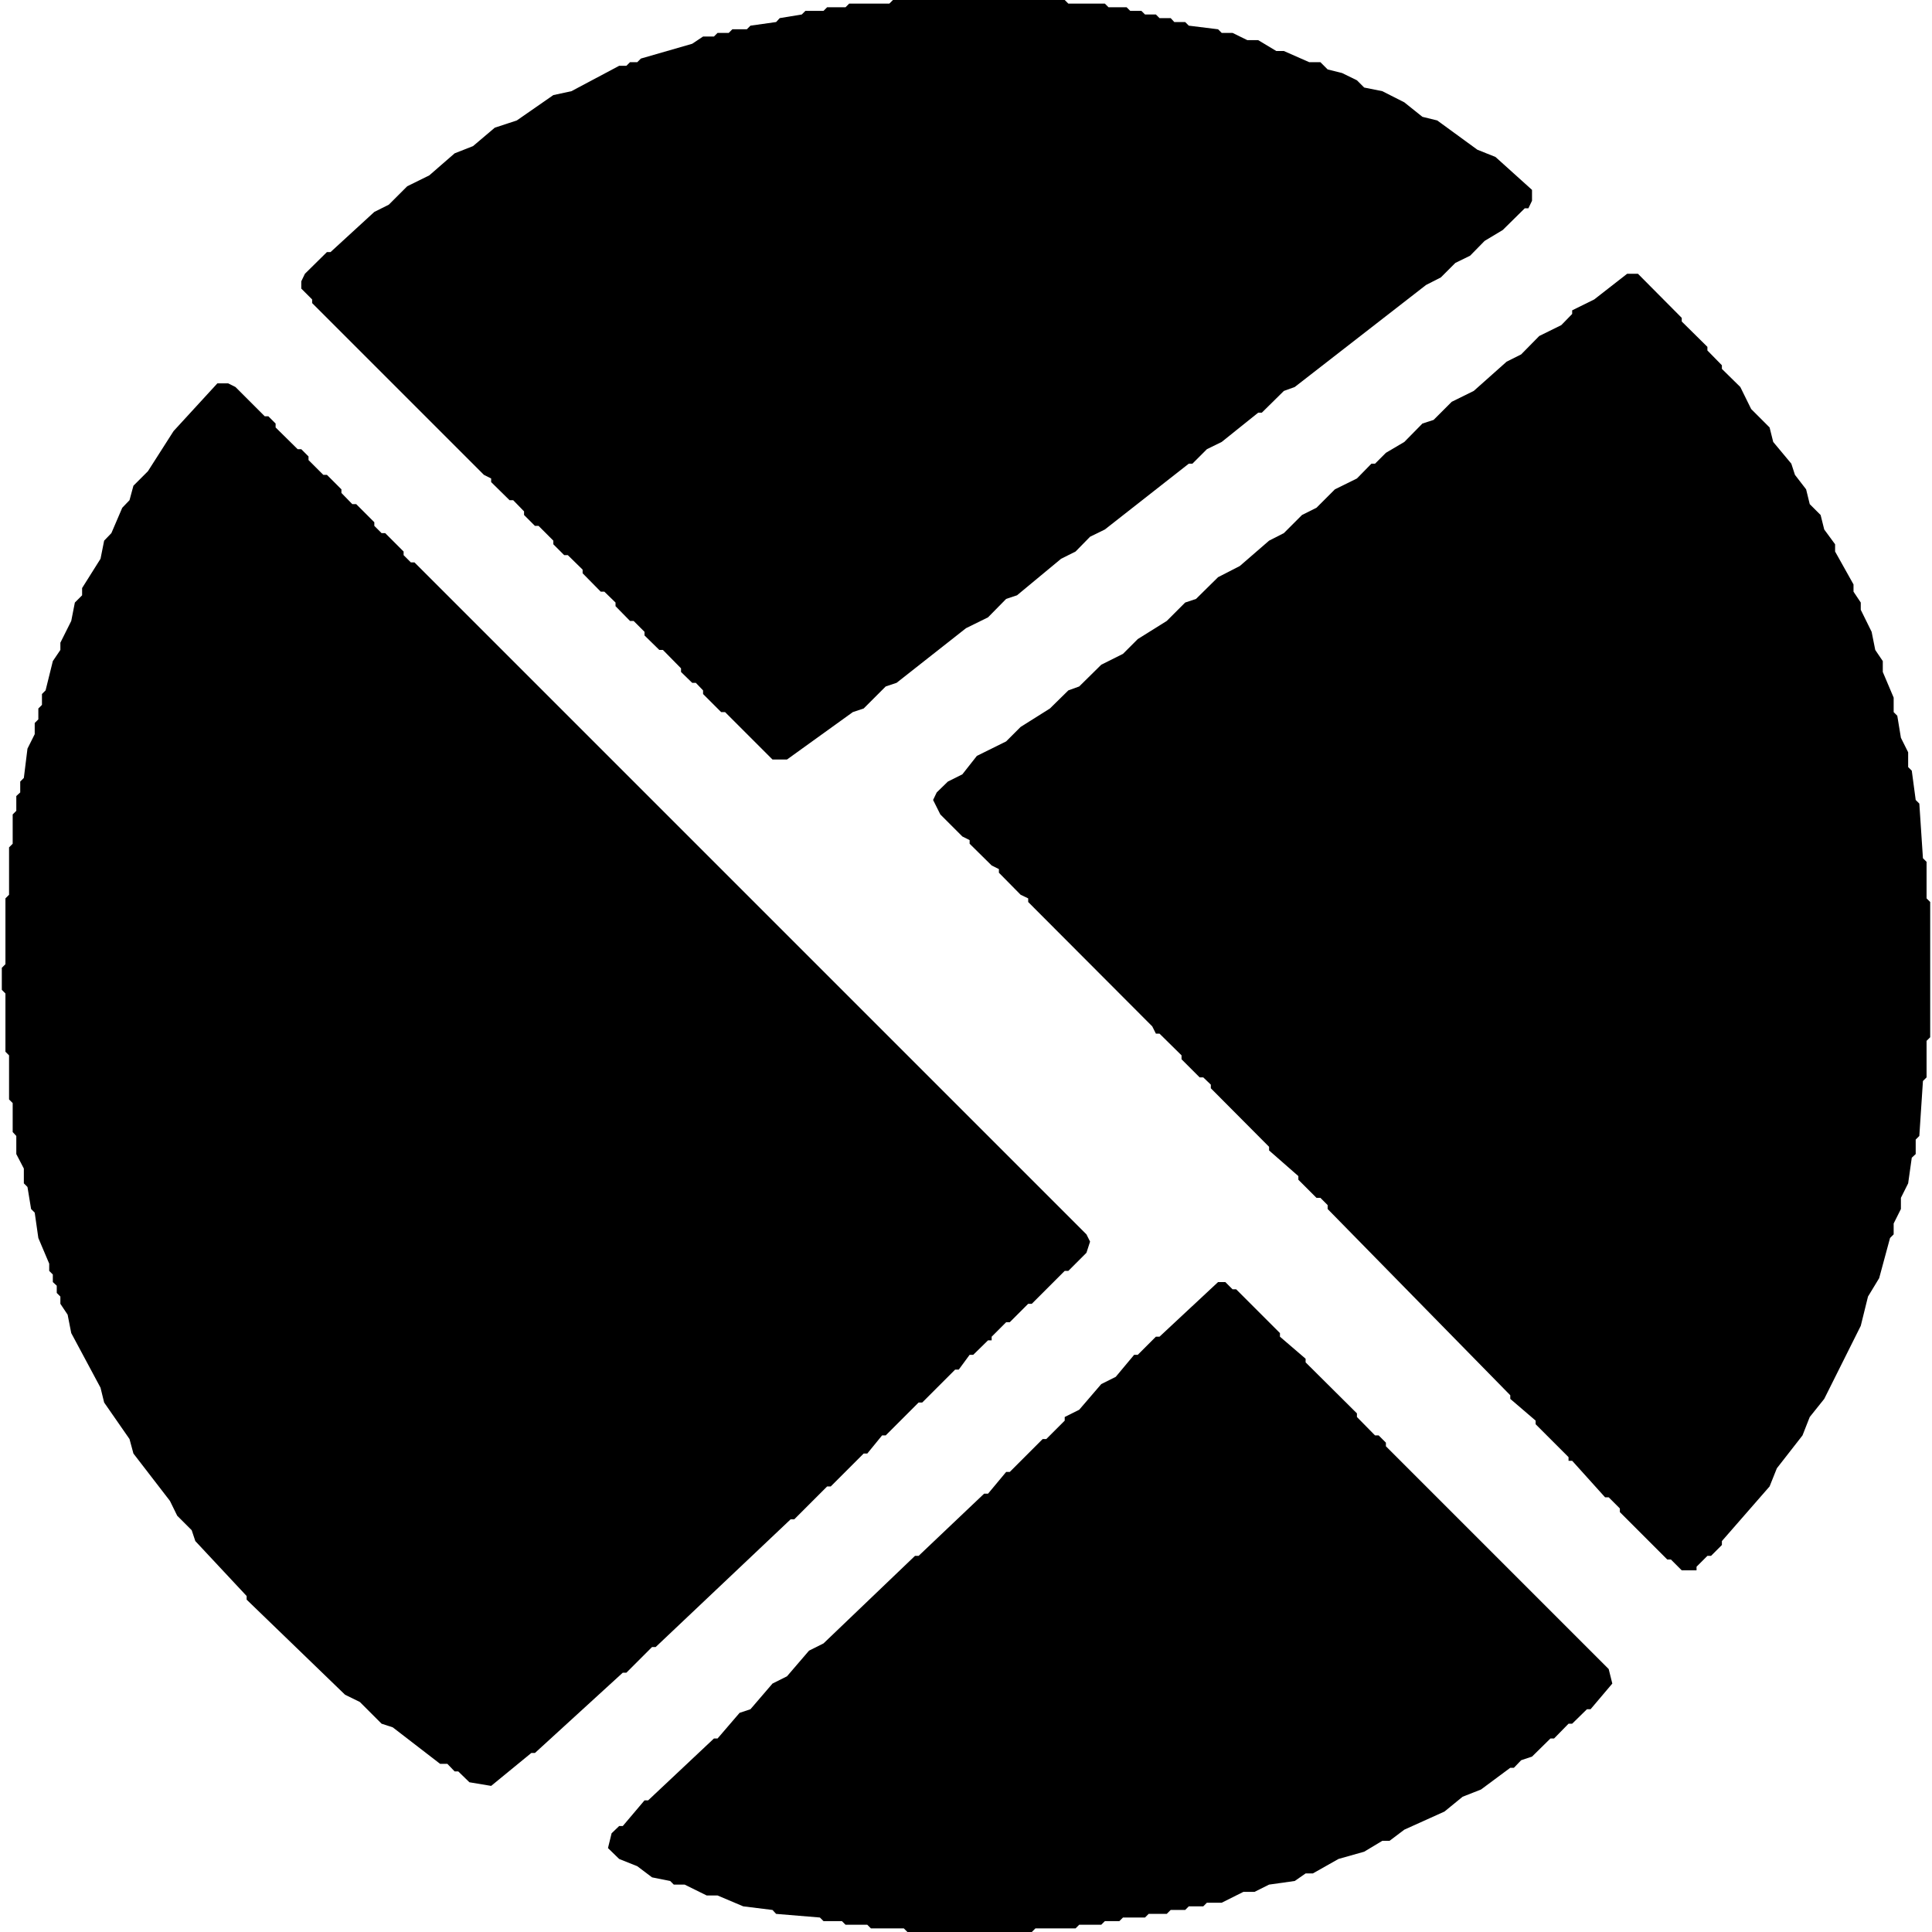
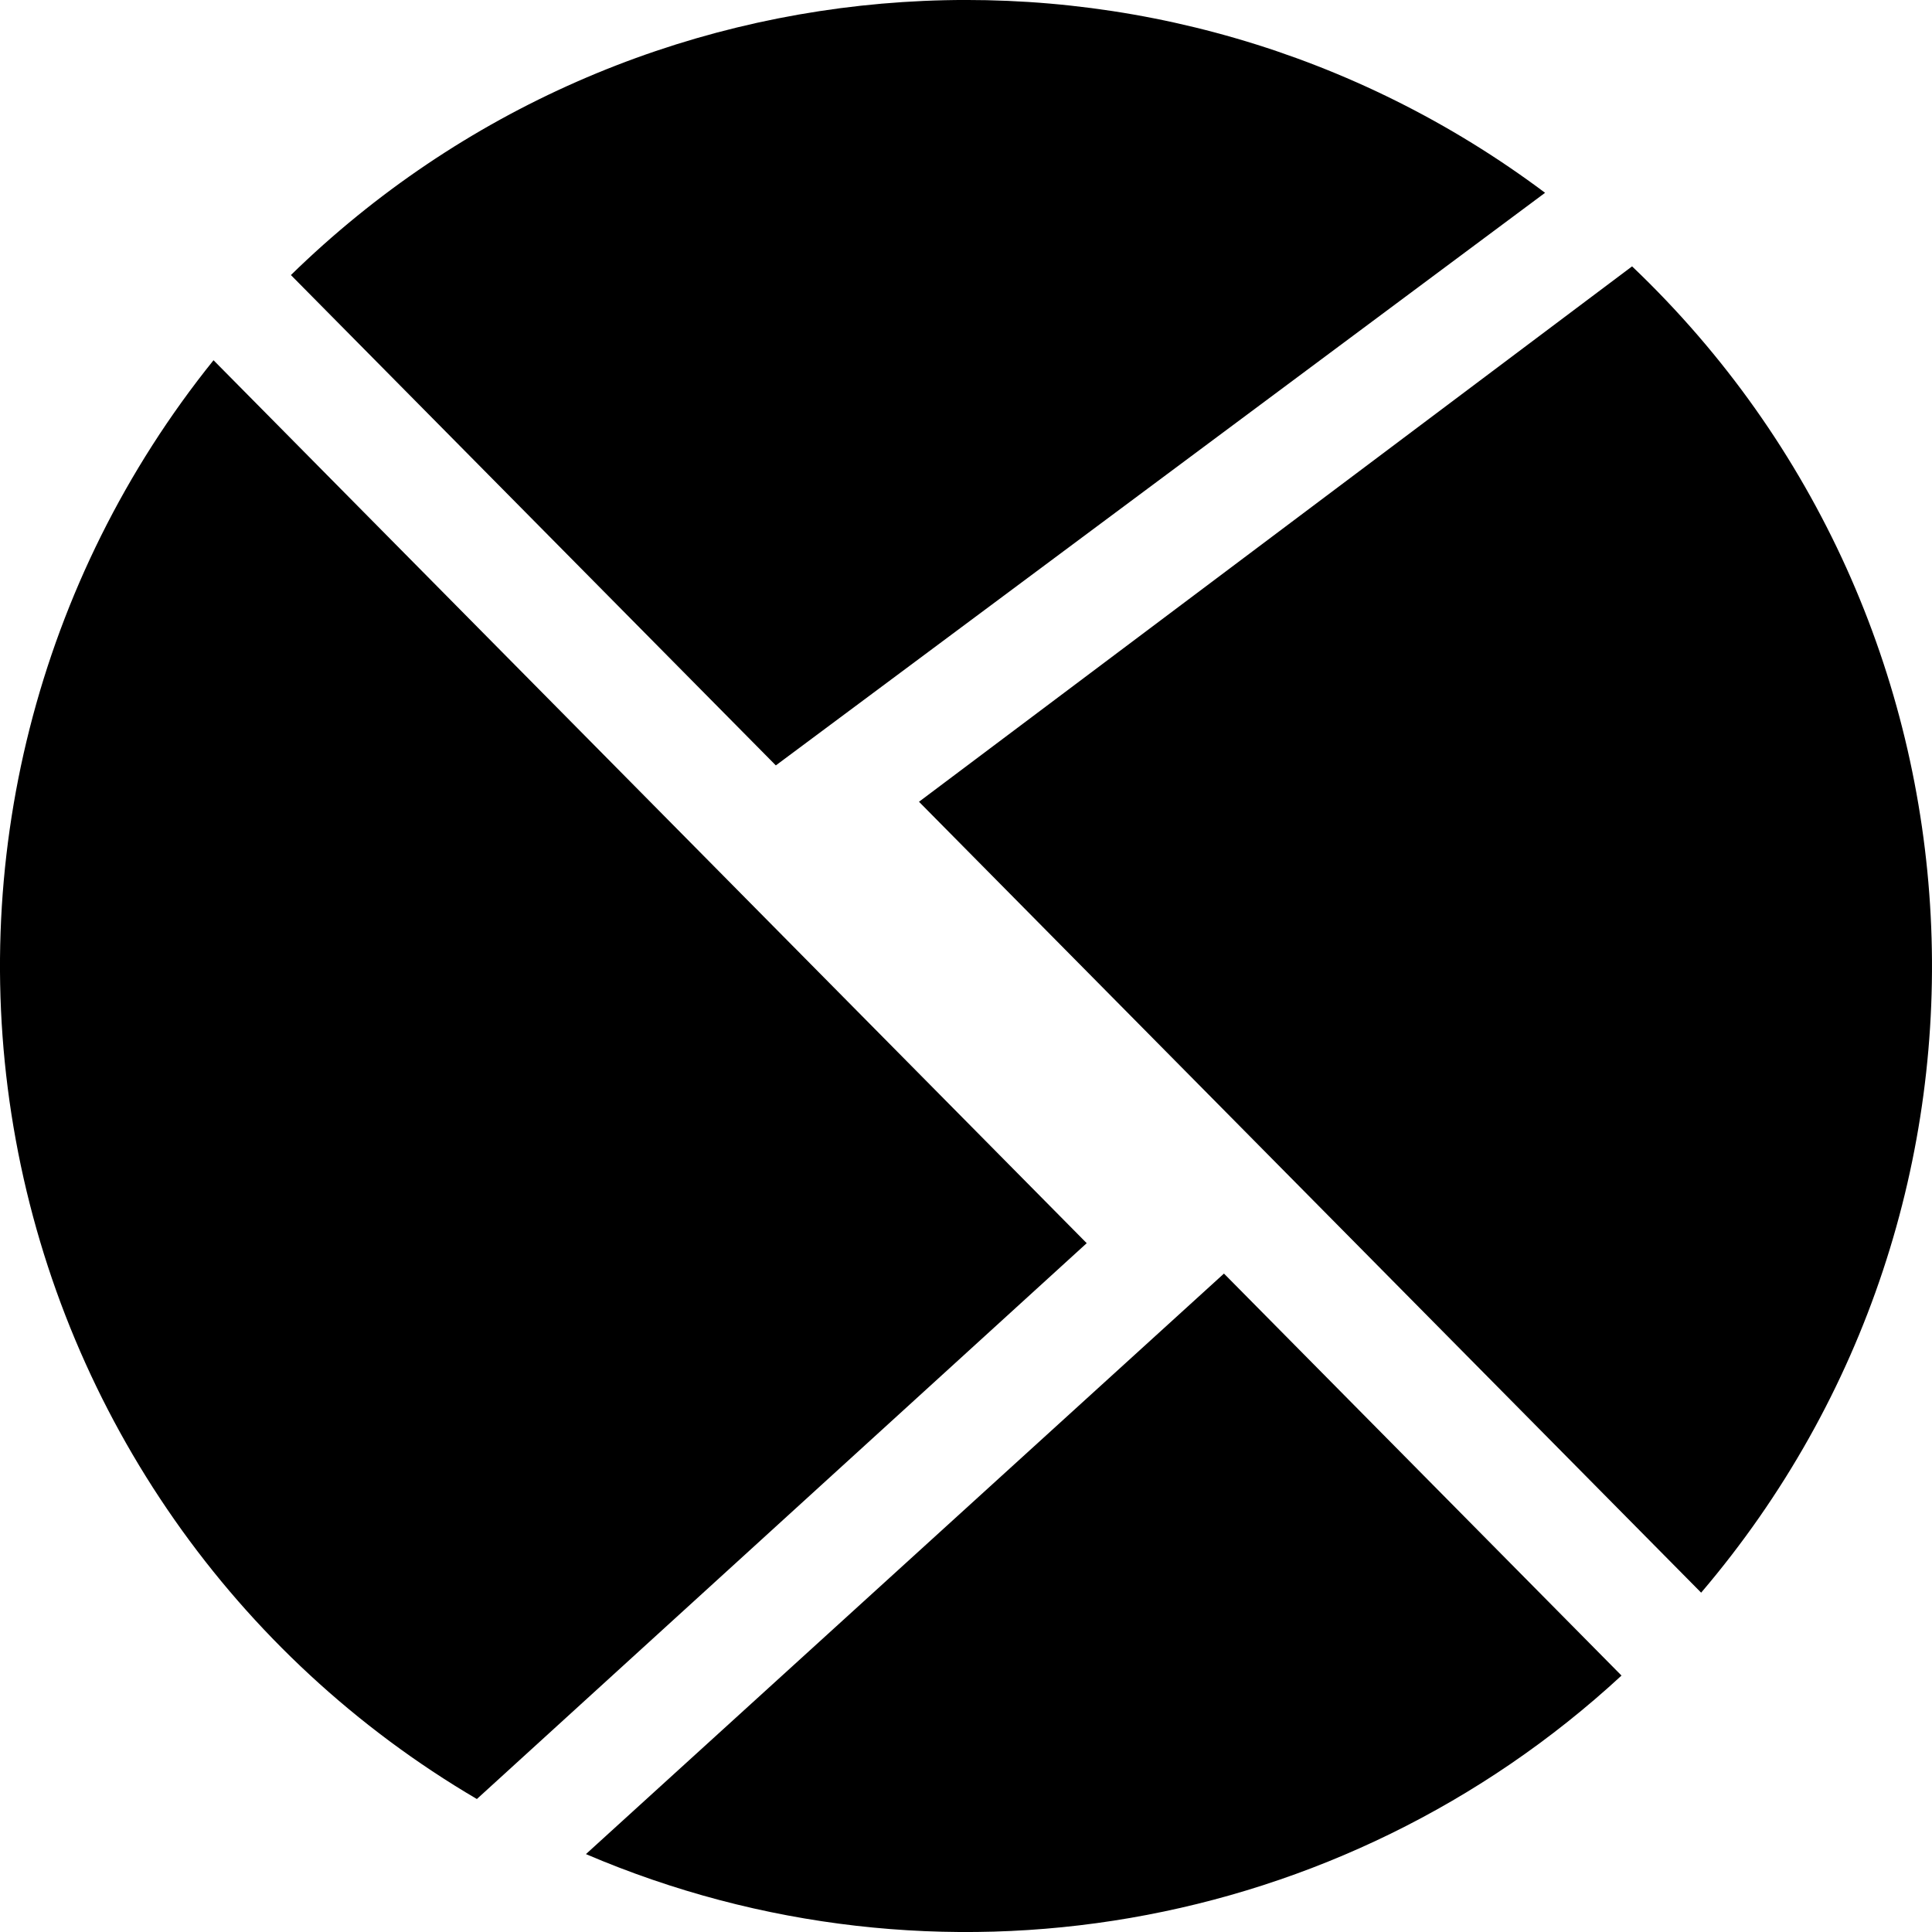
- <svg xmlns="http://www.w3.org/2000/svg" viewBox="0 0 64 64" fill="currentColor" role="img" aria-label="Fragment">
-   <path d="M7.2,12.7 7.56,12.7 7.8,12.82 8.77,13.79 8.89,13.79 9.13,14.03 9.13,14.16 9.86,14.88 9.98,14.88 10.22,15.12 10.22,15.24 10.71,15.73 10.83,15.73 11.31,16.21 11.31,16.33 11.67,16.7 11.8,16.7 12.4,17.3 12.4,17.42 12.64,17.66 12.76,17.66 13.37,18.27 13.37,18.39 13.61,18.63 13.73,18.63 35.99,40.89 36.11,41.13 35.99,41.5 35.39,42.1 35.27,42.1 34.18,43.19 34.06,43.19 33.45,43.8 33.33,43.8 32.85,44.28 32.85,44.4 32.73,44.4 32.24,44.88 32.12,44.88 31.76,45.37 31.64,45.37 30.55,46.46 30.43,46.46 29.34,47.55 29.22,47.55 28.73,48.15 28.61,48.15 27.52,49.24 27.4,49.24 26.31,50.33 26.19,50.33 21.72,54.56 21.6,54.56 20.75,55.41 20.63,55.41 17.72,58.07 17.6,58.07 16.27,59.16 15.55,59.04 15.18,58.68 15.06,58.68 14.82,58.43 14.58,58.43 13.01,57.22 12.64,57.1 11.92,56.38 11.43,56.14 8.17,52.99 8.17,52.87 6.47,51.05 6.35,50.69 5.87,50.21 5.63,49.72 4.42,48.15 4.29,47.67 3.45,46.46 3.33,45.97 2.36,44.16 2.24,43.55 2,43.19 2,42.95 1.88,42.83 1.88,42.59 1.75,42.47 1.75,42.22 1.63,42.1 1.63,41.86 1.27,41.01 1.15,40.17 1.03,40.05 0.91,39.32 0.79,39.2 0.79,38.71 0.54,38.23 0.54,37.63 0.42,37.5 0.42,36.54 0.3,36.42 0.3,34.96 0.18,34.84 0.18,32.91 0.06,32.79 0.06,32.06 0.18,31.94 0.18,29.76 0.3,29.64 0.3,28.07 0.42,27.95 0.42,26.98 0.54,26.86 0.54,26.37 0.67,26.25 0.67,25.89 0.79,25.77 0.91,24.8 1.15,24.32 1.15,23.95 1.27,23.83 1.27,23.47 1.39,23.35 1.39,22.99 1.51,22.87 1.75,21.9 2,21.53 2,21.29 2.36,20.57 2.48,19.96 2.72,19.72 2.72,19.48 3.33,18.51 3.45,17.91 3.69,17.66 4.05,16.82 4.29,16.57 4.42,16.09 4.9,15.61 5.75,14.28 7.2,12.7Z" />
-   <path d="M53.9,9.07 54.26,9.07 55.71,10.53 55.71,10.65 56.56,11.49 56.56,11.61 57.04,12.1 57.04,12.22 57.65,12.82 58.01,13.55 58.62,14.16 58.74,14.64 59.34,15.36 59.46,15.73 59.83,16.21 59.95,16.7 60.31,17.06 60.43,17.54 60.79,18.03 60.79,18.27 61.4,19.36 61.4,19.6 61.64,19.96 61.64,20.2 62,20.93 62.12,21.53 62.37,21.9 62.37,22.26 62.73,23.11 62.73,23.59 62.85,23.71 62.97,24.44 63.21,24.92 63.21,25.41 63.33,25.53 63.46,26.5 63.58,26.62 63.7,28.43 63.82,28.55 63.82,29.76 63.94,29.88 63.94,34.36 63.82,34.48 63.82,35.69 63.7,35.81 63.58,37.63 63.46,37.75 63.46,38.23 63.33,38.35 63.21,39.2 62.97,39.68 62.97,40.05 62.73,40.53 62.73,40.89 62.61,41.01 62.25,42.34 61.88,42.95 61.64,43.92 60.43,46.34 59.95,46.94 59.71,47.55 58.86,48.64 58.62,49.24 57.04,51.05 57.04,51.18 56.68,51.54 56.56,51.54 56.2,51.9 56.2,52.02 55.71,52.02 55.35,51.66 55.23,51.66 53.66,50.09 53.66,49.97 53.29,49.6 53.17,49.6 52.08,48.39 51.96,48.39 51.96,48.27 50.87,47.18 50.87,47.06 50.03,46.34 50.03,46.22 43.98,40.05 43.98,39.92 43.74,39.68 43.61,39.68 43.01,39.08 43.01,38.96 42.04,38.11 42.04,37.99 40.11,36.05 40.11,35.93 39.86,35.69 39.74,35.69 39.14,35.09 39.14,34.96 38.41,34.24 38.29,34.24 38.17,34 34.06,29.88 34.06,29.76 33.81,29.64 33.09,28.91 33.09,28.79 32.85,28.67 32.12,27.95 32.12,27.83 31.88,27.71 31.15,26.98 30.91,26.5 31.03,26.25 31.4,25.89 31.88,25.65 32.36,25.04 33.33,24.56 33.81,24.08 34.78,23.47 35.39,22.87 35.75,22.74 36.48,22.02 37.2,21.66 37.69,21.17 38.65,20.57 39.26,19.96 39.62,19.84 40.35,19.12 41.07,18.75 42.04,17.91 42.53,17.66 43.13,17.06 43.61,16.82 44.22,16.21 44.95,15.85 45.43,15.36 45.55,15.36 45.91,15 46.52,14.64 47.12,14.03 47.49,13.91 48.09,13.31 48.82,12.95 49.91,11.98 50.39,11.74 50.99,11.13 51.72,10.77 52.08,10.4 52.08,10.28 52.81,9.92 53.9,9.07Z" />
-   <path d="M29.58,0 35.27,0 35.39,0.12 36.6,0.12 36.72,0.24 37.32,0.24 37.44,0.36 37.81,0.36 37.93,0.48 38.29,0.48 38.41,0.6 38.78,0.6 38.9,0.73 39.26,0.73 39.38,0.85 40.35,0.97 40.47,1.09 40.83,1.09 41.32,1.33 41.68,1.33 42.28,1.69 42.53,1.69 43.37,2.06 43.74,2.06 43.98,2.3 44.46,2.42 44.95,2.66 45.19,2.9 45.79,3.02 46.52,3.39 47.12,3.87 47.61,3.99 48.94,4.96 49.54,5.2 50.75,6.29 50.75,6.65 50.63,6.9 50.51,6.9 49.78,7.62 49.18,7.98 48.7,8.47 48.21,8.71 47.73,9.19 47.24,9.44 42.89,12.82 42.53,12.95 41.8,13.67 41.68,13.67 40.47,14.64 39.98,14.88 39.5,15.36 39.38,15.36 36.6,17.54 36.11,17.78 35.63,18.27 35.15,18.51 33.69,19.72 33.33,19.84 32.73,20.45 32,20.81 29.7,22.62 29.34,22.74 28.61,23.47 28.25,23.59 26.07,25.16 25.59,25.16 24.02,23.59 23.89,23.59 23.29,22.99 23.29,22.87 23.05,22.62 22.93,22.62 22.56,22.26 22.56,22.14 21.96,21.53 21.84,21.53 21.35,21.05 21.35,20.93 20.99,20.57 20.87,20.57 20.39,20.08 20.39,19.96 20.02,19.6 19.9,19.6 19.3,18.99 19.3,18.87 18.81,18.39 18.69,18.39 18.33,18.03 18.33,17.91 17.84,17.42 17.72,17.42 17.36,17.06 17.36,16.94 17,16.57 16.88,16.57 16.27,15.97 16.27,15.85 16.03,15.73 10.34,10.04 10.34,9.92 9.98,9.56 9.98,9.32 10.1,9.07 10.83,8.35 10.95,8.35 12.4,7.02 12.88,6.78 13.49,6.17 14.22,5.81 15.06,5.08 15.67,4.84 16.39,4.23 17.12,3.99 18.33,3.15 18.93,3.02 20.51,2.18 20.75,2.18 20.87,2.06 21.11,2.06 21.23,1.94 22.93,1.45 23.29,1.21 23.65,1.21 23.77,1.09 24.14,1.09 24.26,0.97 24.74,0.97 24.86,0.85 25.71,0.73 25.83,0.6 26.56,0.48 26.68,0.36 27.28,0.36 27.4,0.24 28.01,0.24 28.13,0.12 29.46,0.12 29.58,0Z" />
-   <path d="M40.35,42.47 40.59,42.47 40.83,42.71 40.95,42.71 42.4,44.16 42.4,44.28 43.25,45.01 43.25,45.13 44.95,46.82 44.95,46.94 45.55,47.55 45.67,47.55 45.91,47.79 45.91,47.91 53.29,55.29 53.41,55.77 52.69,56.62 52.57,56.62 52.08,57.1 51.96,57.1 51.48,57.59 51.36,57.59 50.75,58.19 50.39,58.31 50.15,58.56 50.03,58.56 49.06,59.28 48.45,59.52 47.85,60.01 46.52,60.61 46.03,60.98 45.79,60.98 45.19,61.34 44.34,61.58 43.49,62.06 43.25,62.06 42.89,62.31 42.04,62.43 41.56,62.67 41.19,62.67 40.47,63.03 39.98,63.03 39.86,63.15 39.38,63.15 39.26,63.27 38.78,63.27 38.65,63.4 38.05,63.4 37.93,63.52 37.2,63.52 37.08,63.64 36.6,63.64 36.48,63.76 35.75,63.76 35.63,63.88 34.3,63.88 34.18,64 30.06,64 29.94,63.88 28.85,63.88 28.73,63.76 28.01,63.76 27.89,63.64 27.28,63.64 27.16,63.52 25.71,63.4 25.59,63.27 24.62,63.15 23.77,62.79 23.41,62.79 22.68,62.43 22.32,62.43 22.2,62.31 21.6,62.19 21.11,61.82 20.51,61.58 20.14,61.22 20.26,60.73 20.51,60.49 20.63,60.49 21.35,59.64 21.47,59.64 23.65,57.59 23.77,57.59 24.5,56.74 24.86,56.62 25.59,55.77 26.07,55.53 26.8,54.68 27.28,54.44 30.31,51.54 30.43,51.54 32.6,49.48 32.73,49.48 33.33,48.76 33.45,48.76 34.54,47.67 34.66,47.67 35.27,47.06 35.27,46.94 35.75,46.7 36.48,45.85 36.96,45.61 37.57,44.88 37.69,44.88 38.29,44.28 38.41,44.28 40.35,42.47Z" />
+ <svg xmlns="http://www.w3.org/2000/svg" viewBox="0 0 1000 1000" fill="currentColor" role="img" aria-label="Fragment">
+   <path d="M401.57 396.17L150.57 142.37A500 500 0 0 1 799.73 99.79Z" />
+   <path d="M475.67 414.99L844.76 137.87A500 500 0 0 1 880.51 824.36Z" />
+   <path d="M562.48 643.47L246.83 931.17A500 500 0 0 1 110.52 186.46Z" />
+   <path d="M633.52 659.2L839.29 867.27A500 500 0 0 1 303.28 959.68Z" />
</svg>
